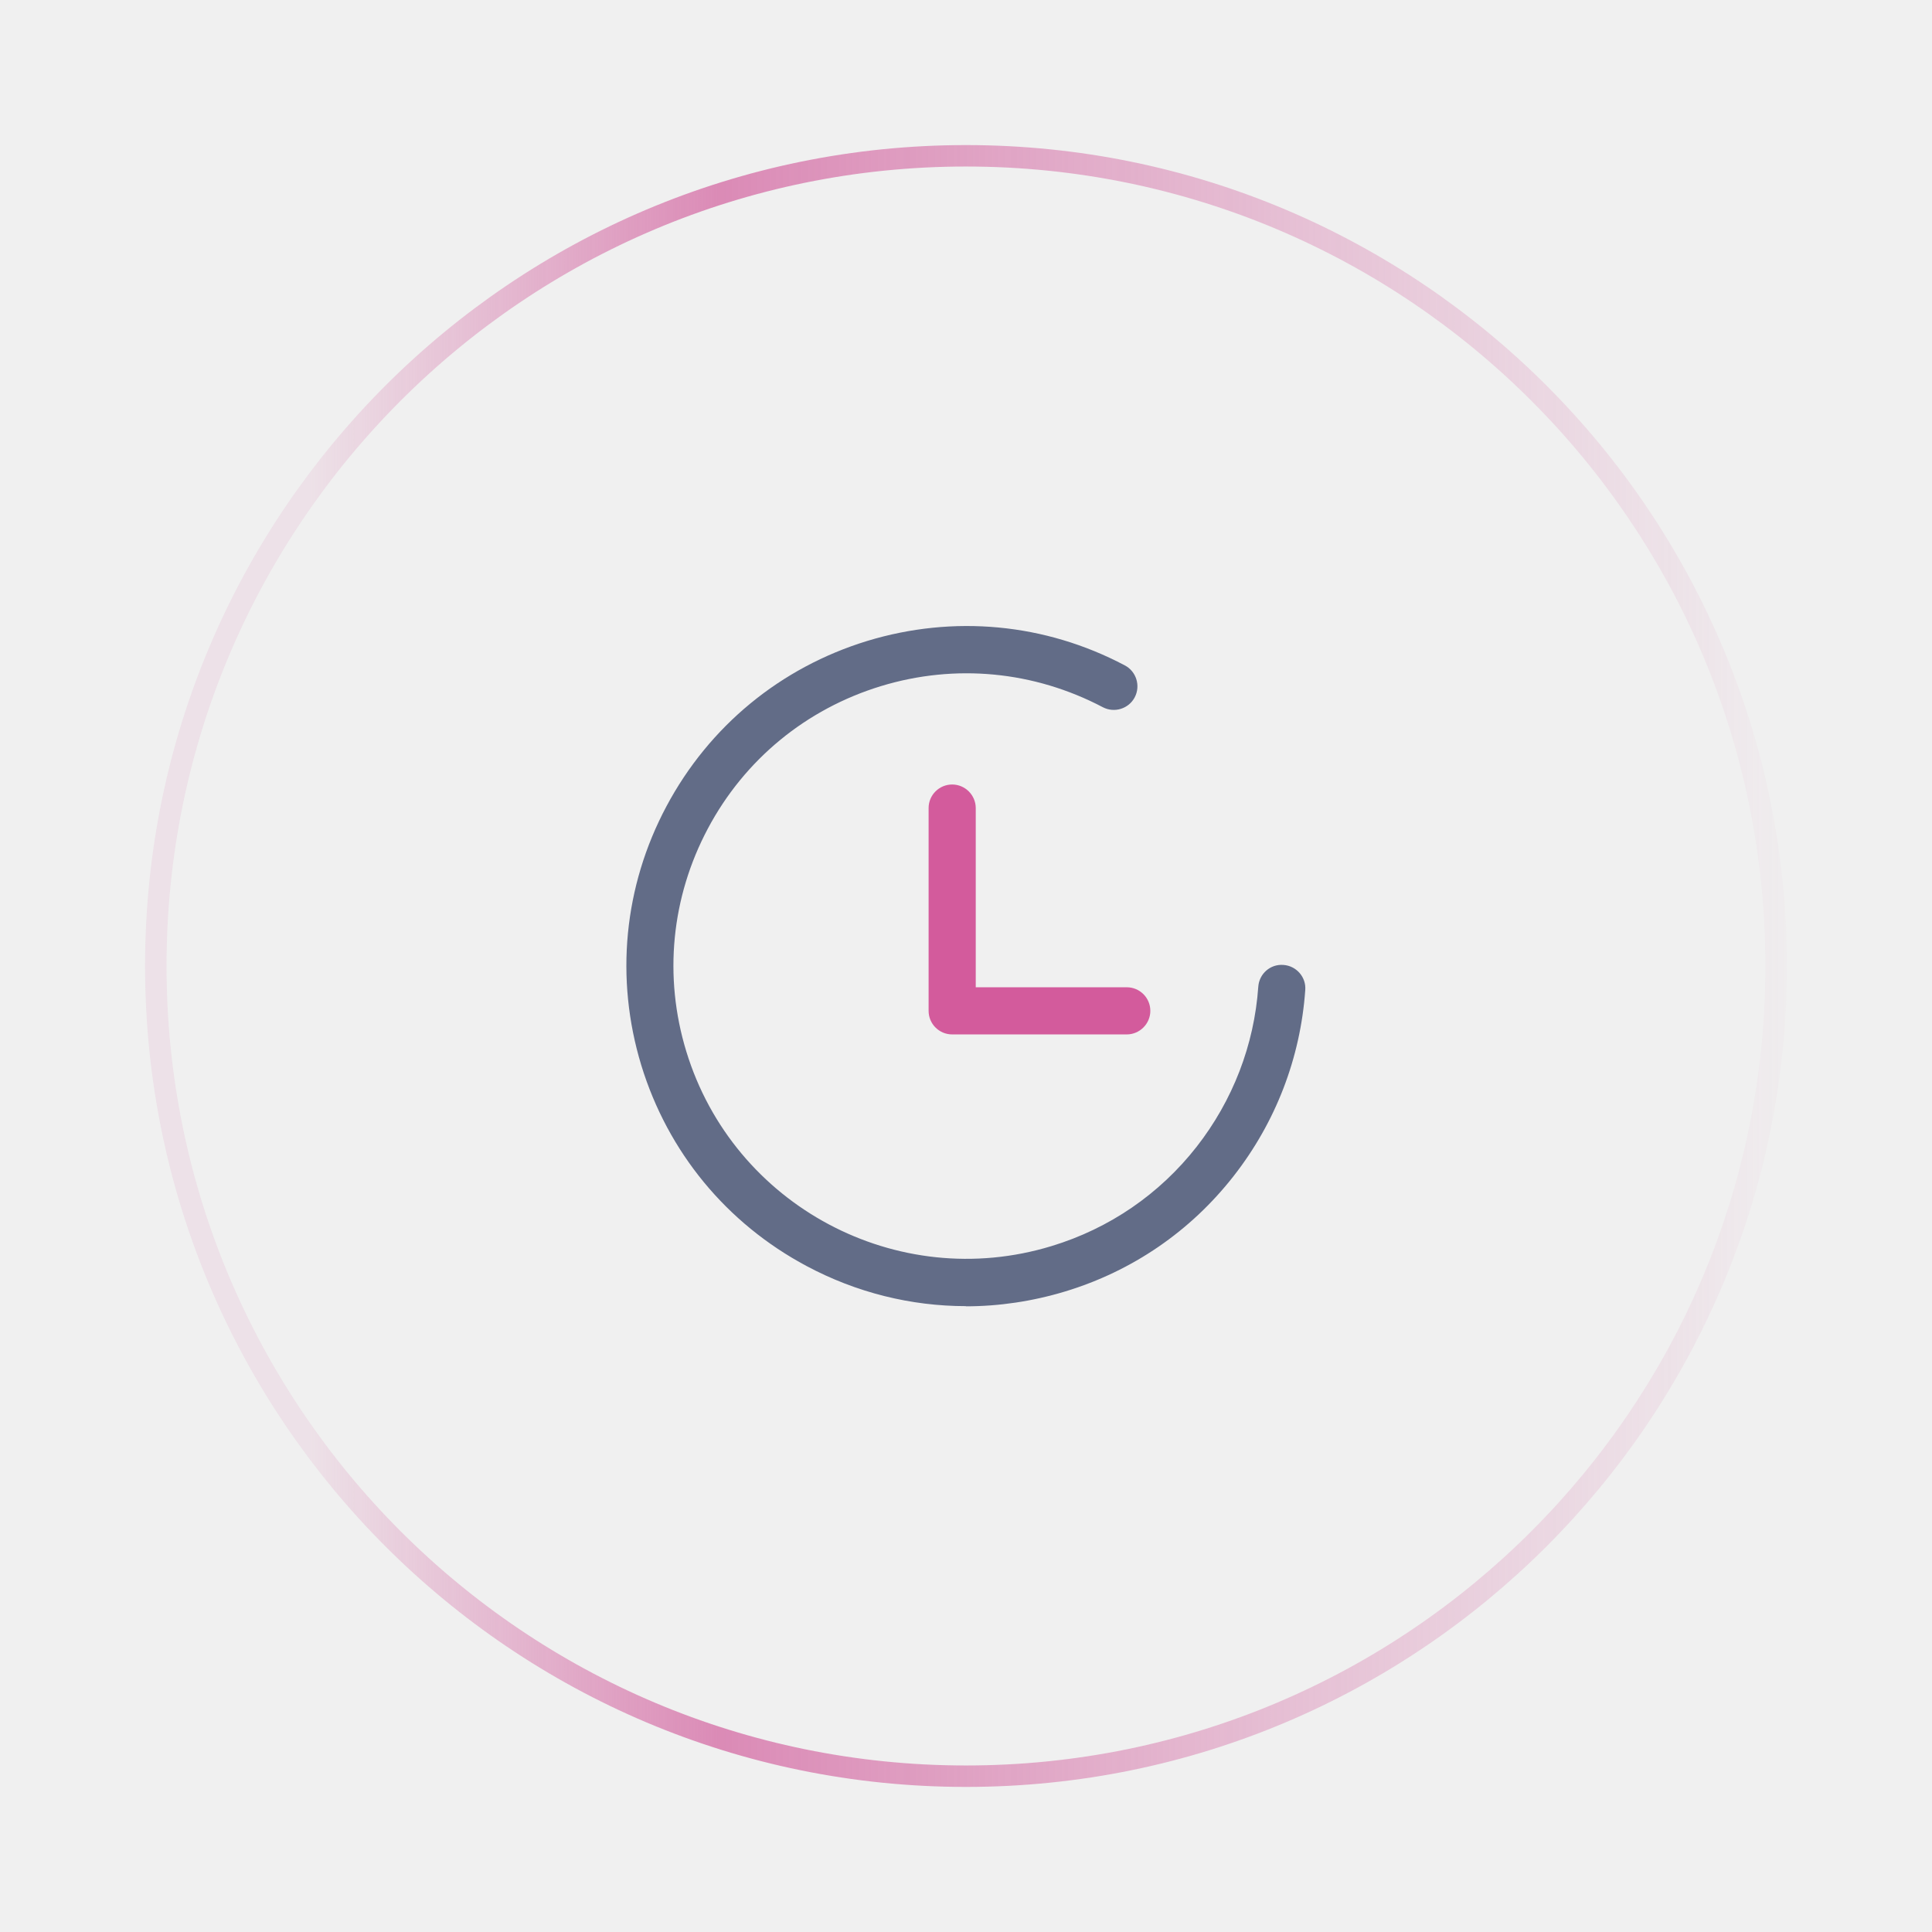
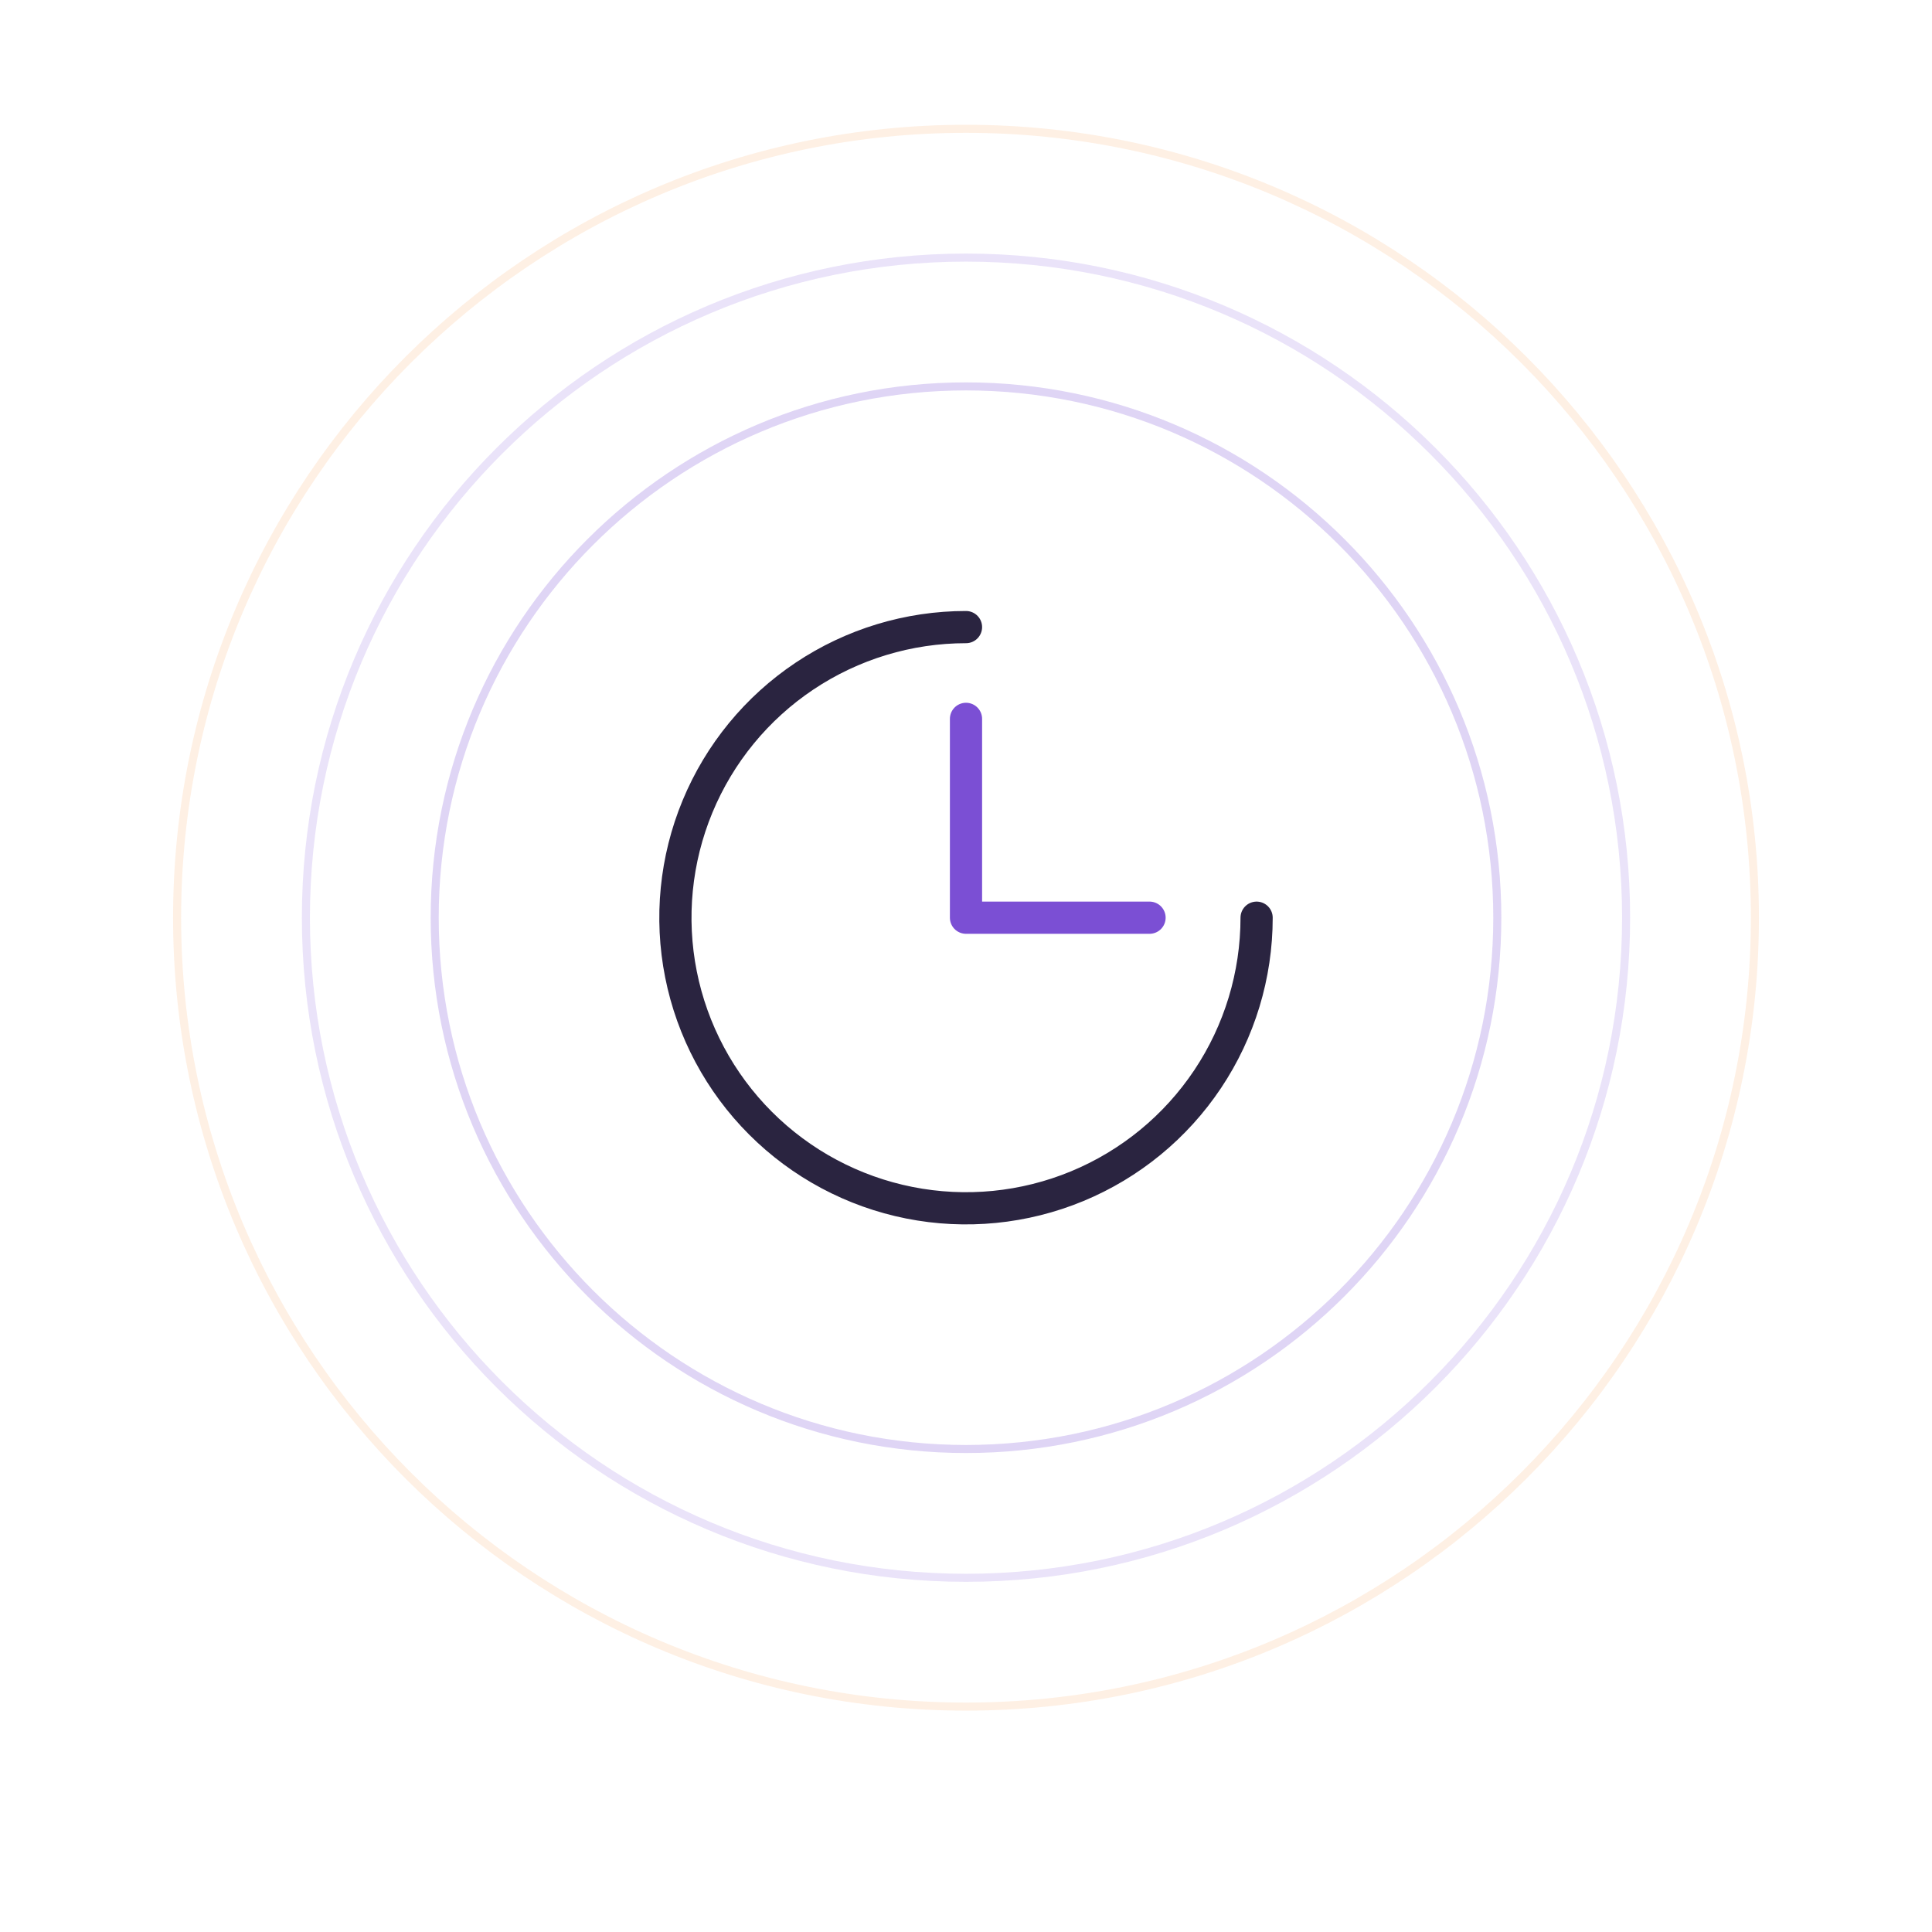
- <svg xmlns="http://www.w3.org/2000/svg" id="Layer_1" viewBox="0 0 109 109">
+ <svg xmlns="http://www.w3.org/2000/svg" width="480" height="480" viewBox="0 0 480 480" fill="none">
+   <g clip-path="url(#clip0_585_2034)">
+     <path d="M480 0H0V480H480V0Z" fill="white" />
+     <path d="M240 155.8C225.72 155.8 211.761 160.035 199.888 167.968C188.015 175.901 178.761 187.177 173.296 200.37C167.831 213.563 166.402 228.08 169.187 242.086C171.973 256.091 178.85 268.956 188.947 279.053C199.044 289.151 211.909 296.027 225.915 298.813C239.92 301.599 254.437 300.169 267.63 294.704C280.823 289.24 292.099 279.985 300.032 268.112C307.966 256.239 312.2 242.28 312.2 228" stroke="#2A2440" stroke-width="8" stroke-linecap="round" stroke-linejoin="round" />
+     <path d="M240 178.6V228H285.6" stroke="#7B4FD4" stroke-width="8" stroke-linecap="round" stroke-linejoin="round" />
+     <path d="M240 424C348.248 424 436 336.248 436 228C436 119.752 348.248 32 240 32C131.752 32 44 119.752 44 228C44 336.248 131.752 424 240 424Z" stroke="#FBB87A" stroke-opacity="0.2" stroke-width="2" stroke-linecap="round" />
+     <path d="M240 392C330.575 392 404 318.575 404 228C404 137.425 330.575 64 240 64C149.425 64 76 137.425 76 228C76 318.575 149.425 392 240 392Z" stroke="#7B4FD4" stroke-opacity="0.16" stroke-width="2" stroke-linecap="round" />
+     <path d="M240 360C312.902 360 372 300.902 372 228C372 155.098 312.902 96 240 96C167.098 96 108 155.098 108 228C108 300.902 167.098 360 240 360Z" stroke="#7B4FD4" stroke-opacity="0.24" stroke-width="2" stroke-linecap="round" />
+   </g>
  <defs>
-     <linearGradient id="Namnlös_övertoning_3" x1="8.18" y1="54.5" x2="100.82" y2="54.5" gradientUnits="userSpaceOnUse">
-       <stop offset=".1" stop-color="#d15b9b" stop-opacity=".1" />
-       <stop offset=".35" stop-color="#d15b9b" stop-opacity=".68" />
-       <stop offset="1" stop-color="#d15b9b" stop-opacity=".02" />
-     </linearGradient>
+     <clipPath id="clip0_585_2034">
+       <rect width="480" height="480" fill="white" />
+     </clipPath>
  </defs>
-   <circle cx="54.5" cy="54.5" r="45.71" fill="none" stroke="url(#Namnlös_övertoning_3)" stroke-linecap="round" stroke-linejoin="round" stroke-width="1.21" />
-   <path d="M54.5,73.69c-3.1,0-6.18-.76-8.99-2.26-4.52-2.41-7.83-6.43-9.33-11.33-1.49-4.9-.99-10.09,1.42-14.61,2.41-4.52,6.43-7.83,11.33-9.33,4.87-1.48,10.03-1,14.53,1.38.65.34.9,1.15.56,1.8-.34.65-1.15.9-1.8.56-3.88-2.04-8.32-2.47-12.52-1.19-4.22,1.29-7.69,4.14-9.76,8.03-2.07,3.89-2.51,8.36-1.22,12.58,2.66,8.71,11.9,13.64,20.61,10.98,3.26-.99,6.09-2.93,8.18-5.6,2.04-2.61,3.25-5.74,3.48-9.03.05-.73.68-1.29,1.42-1.23.73.05,1.29.69,1.23,1.42-.27,3.83-1.67,7.46-4.04,10.49-2.43,3.11-5.71,5.36-9.5,6.51-1.85.56-3.74.84-5.62.84Z" fill="#626c87" />
-   <path d="M63.58,58.36h-9.86c-.74,0-1.33-.6-1.33-1.33v-11.44c0-.74.6-1.33,1.33-1.33s1.33.6,1.33,1.33v10.11h8.52c.74,0,1.33.6,1.33,1.33s-.6,1.33-1.33,1.33Z" fill="#d35b9c" />
</svg>
